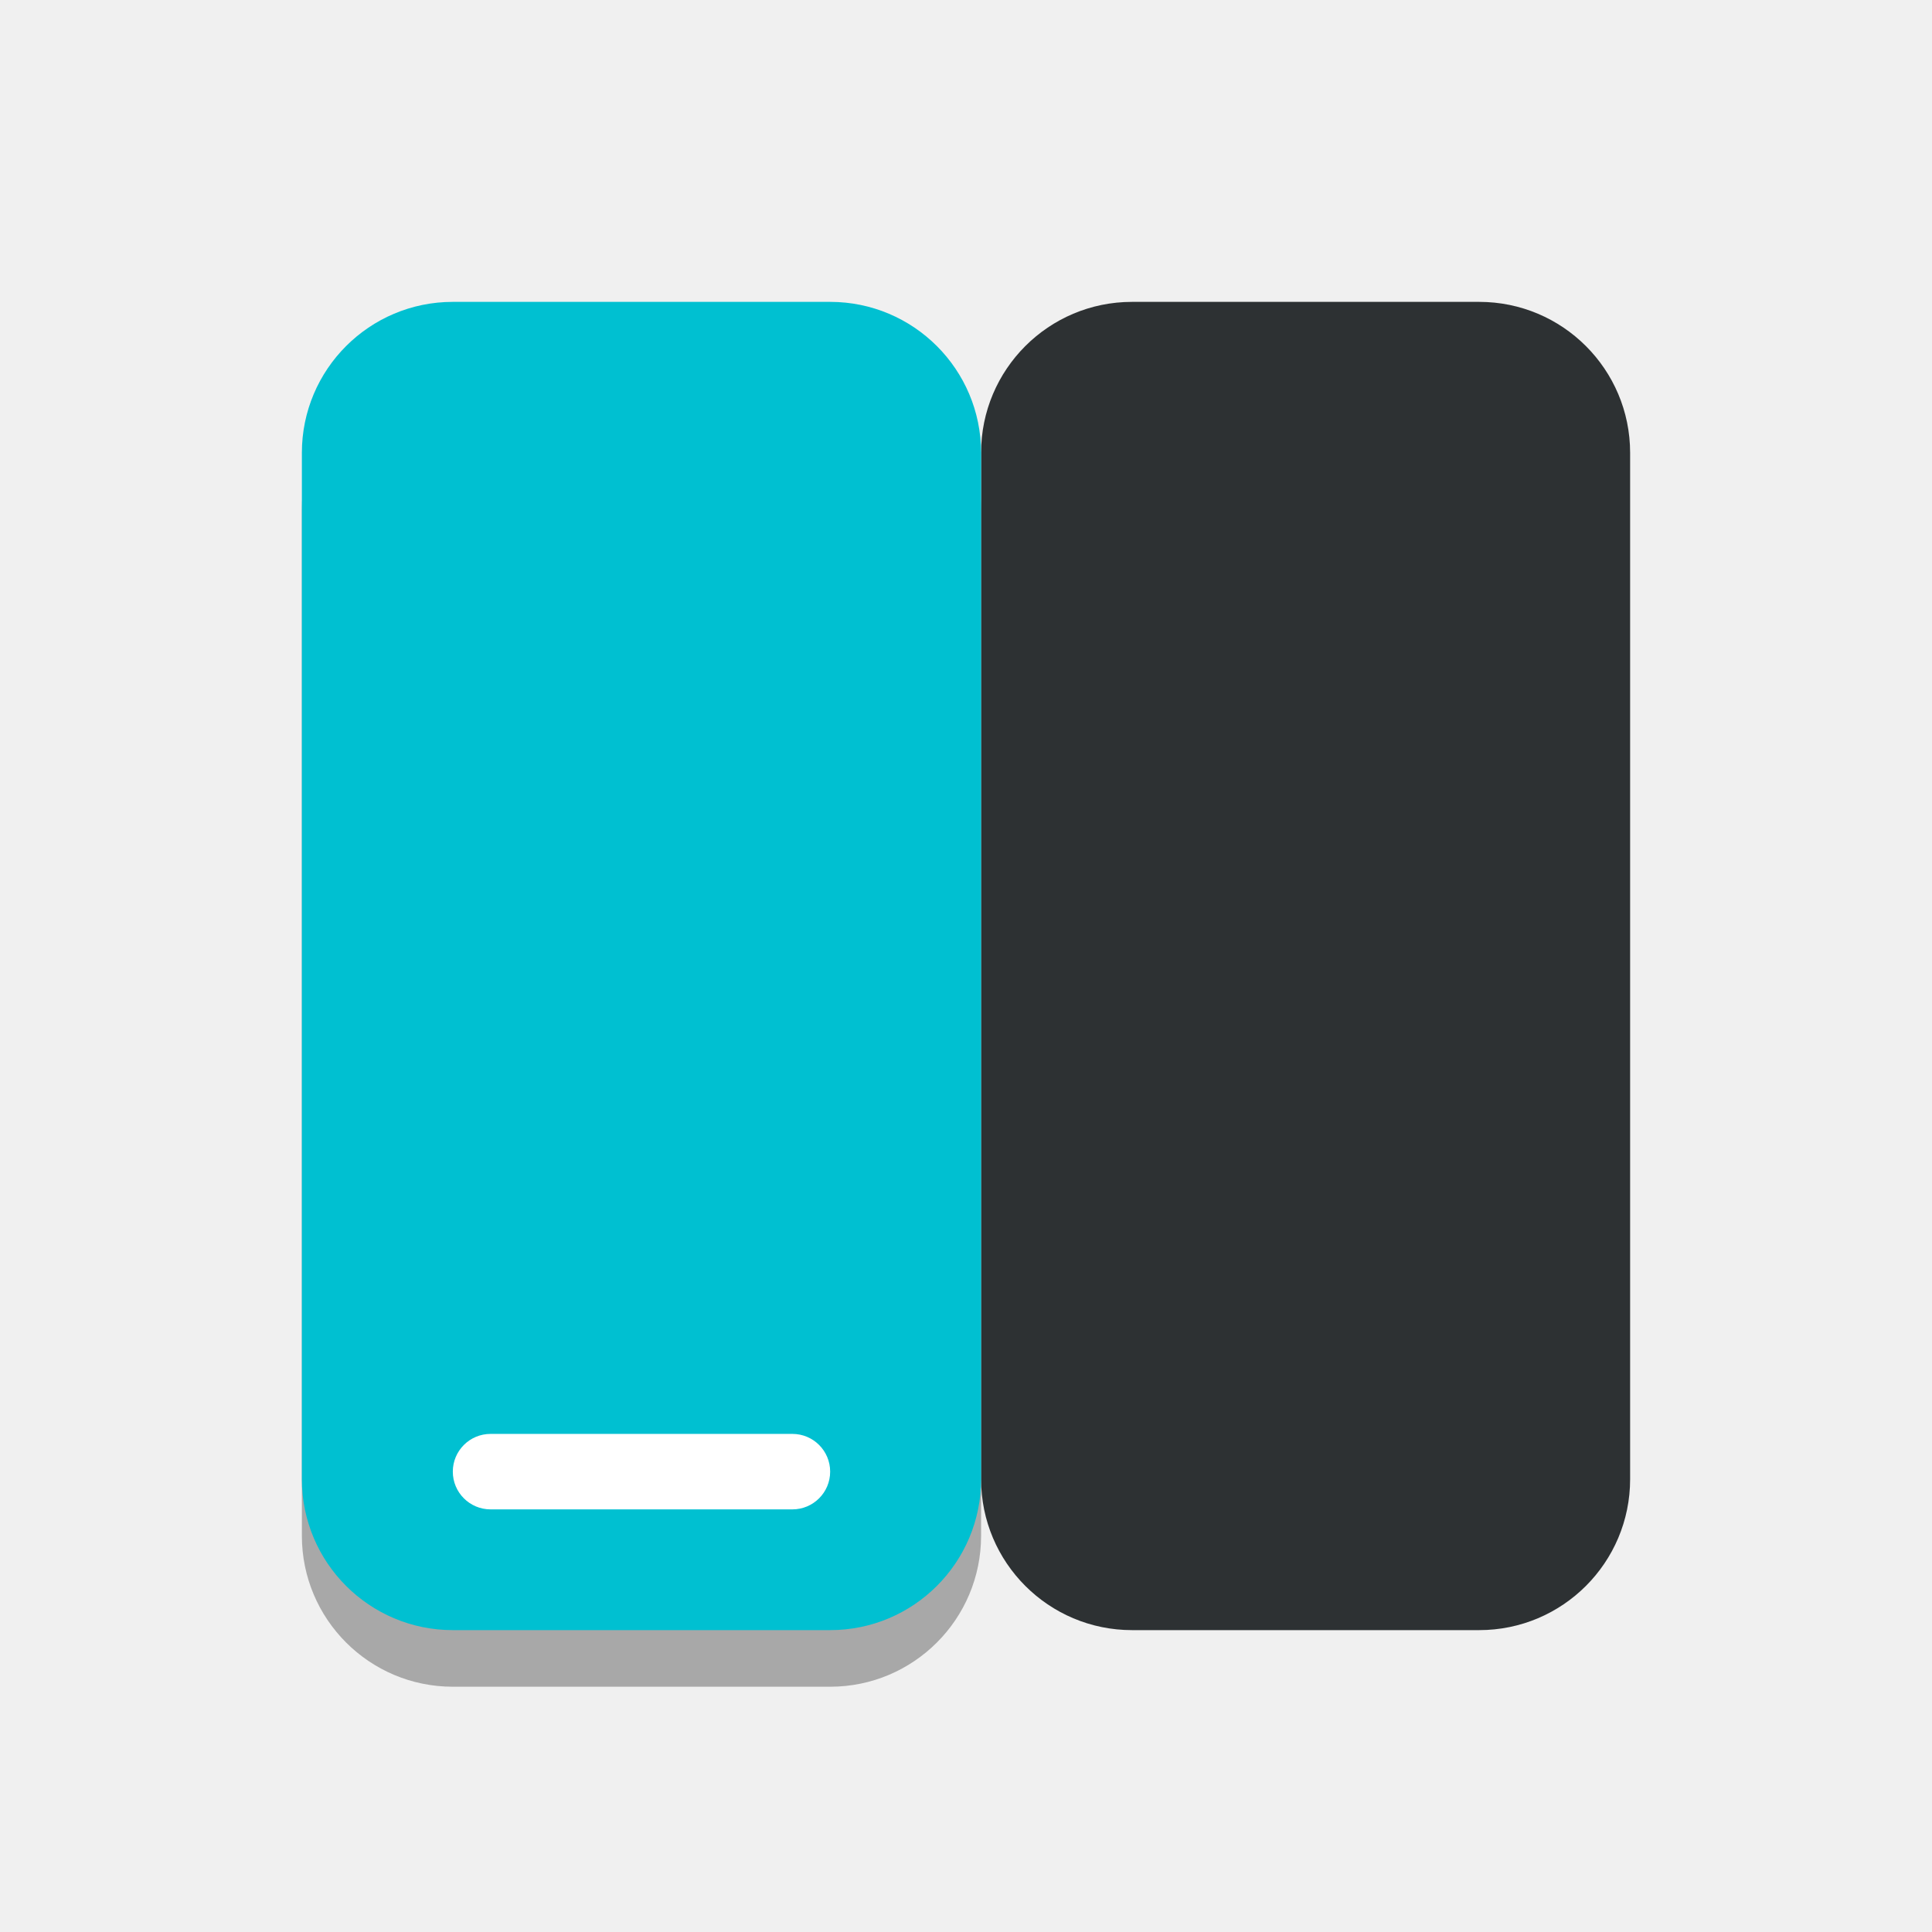
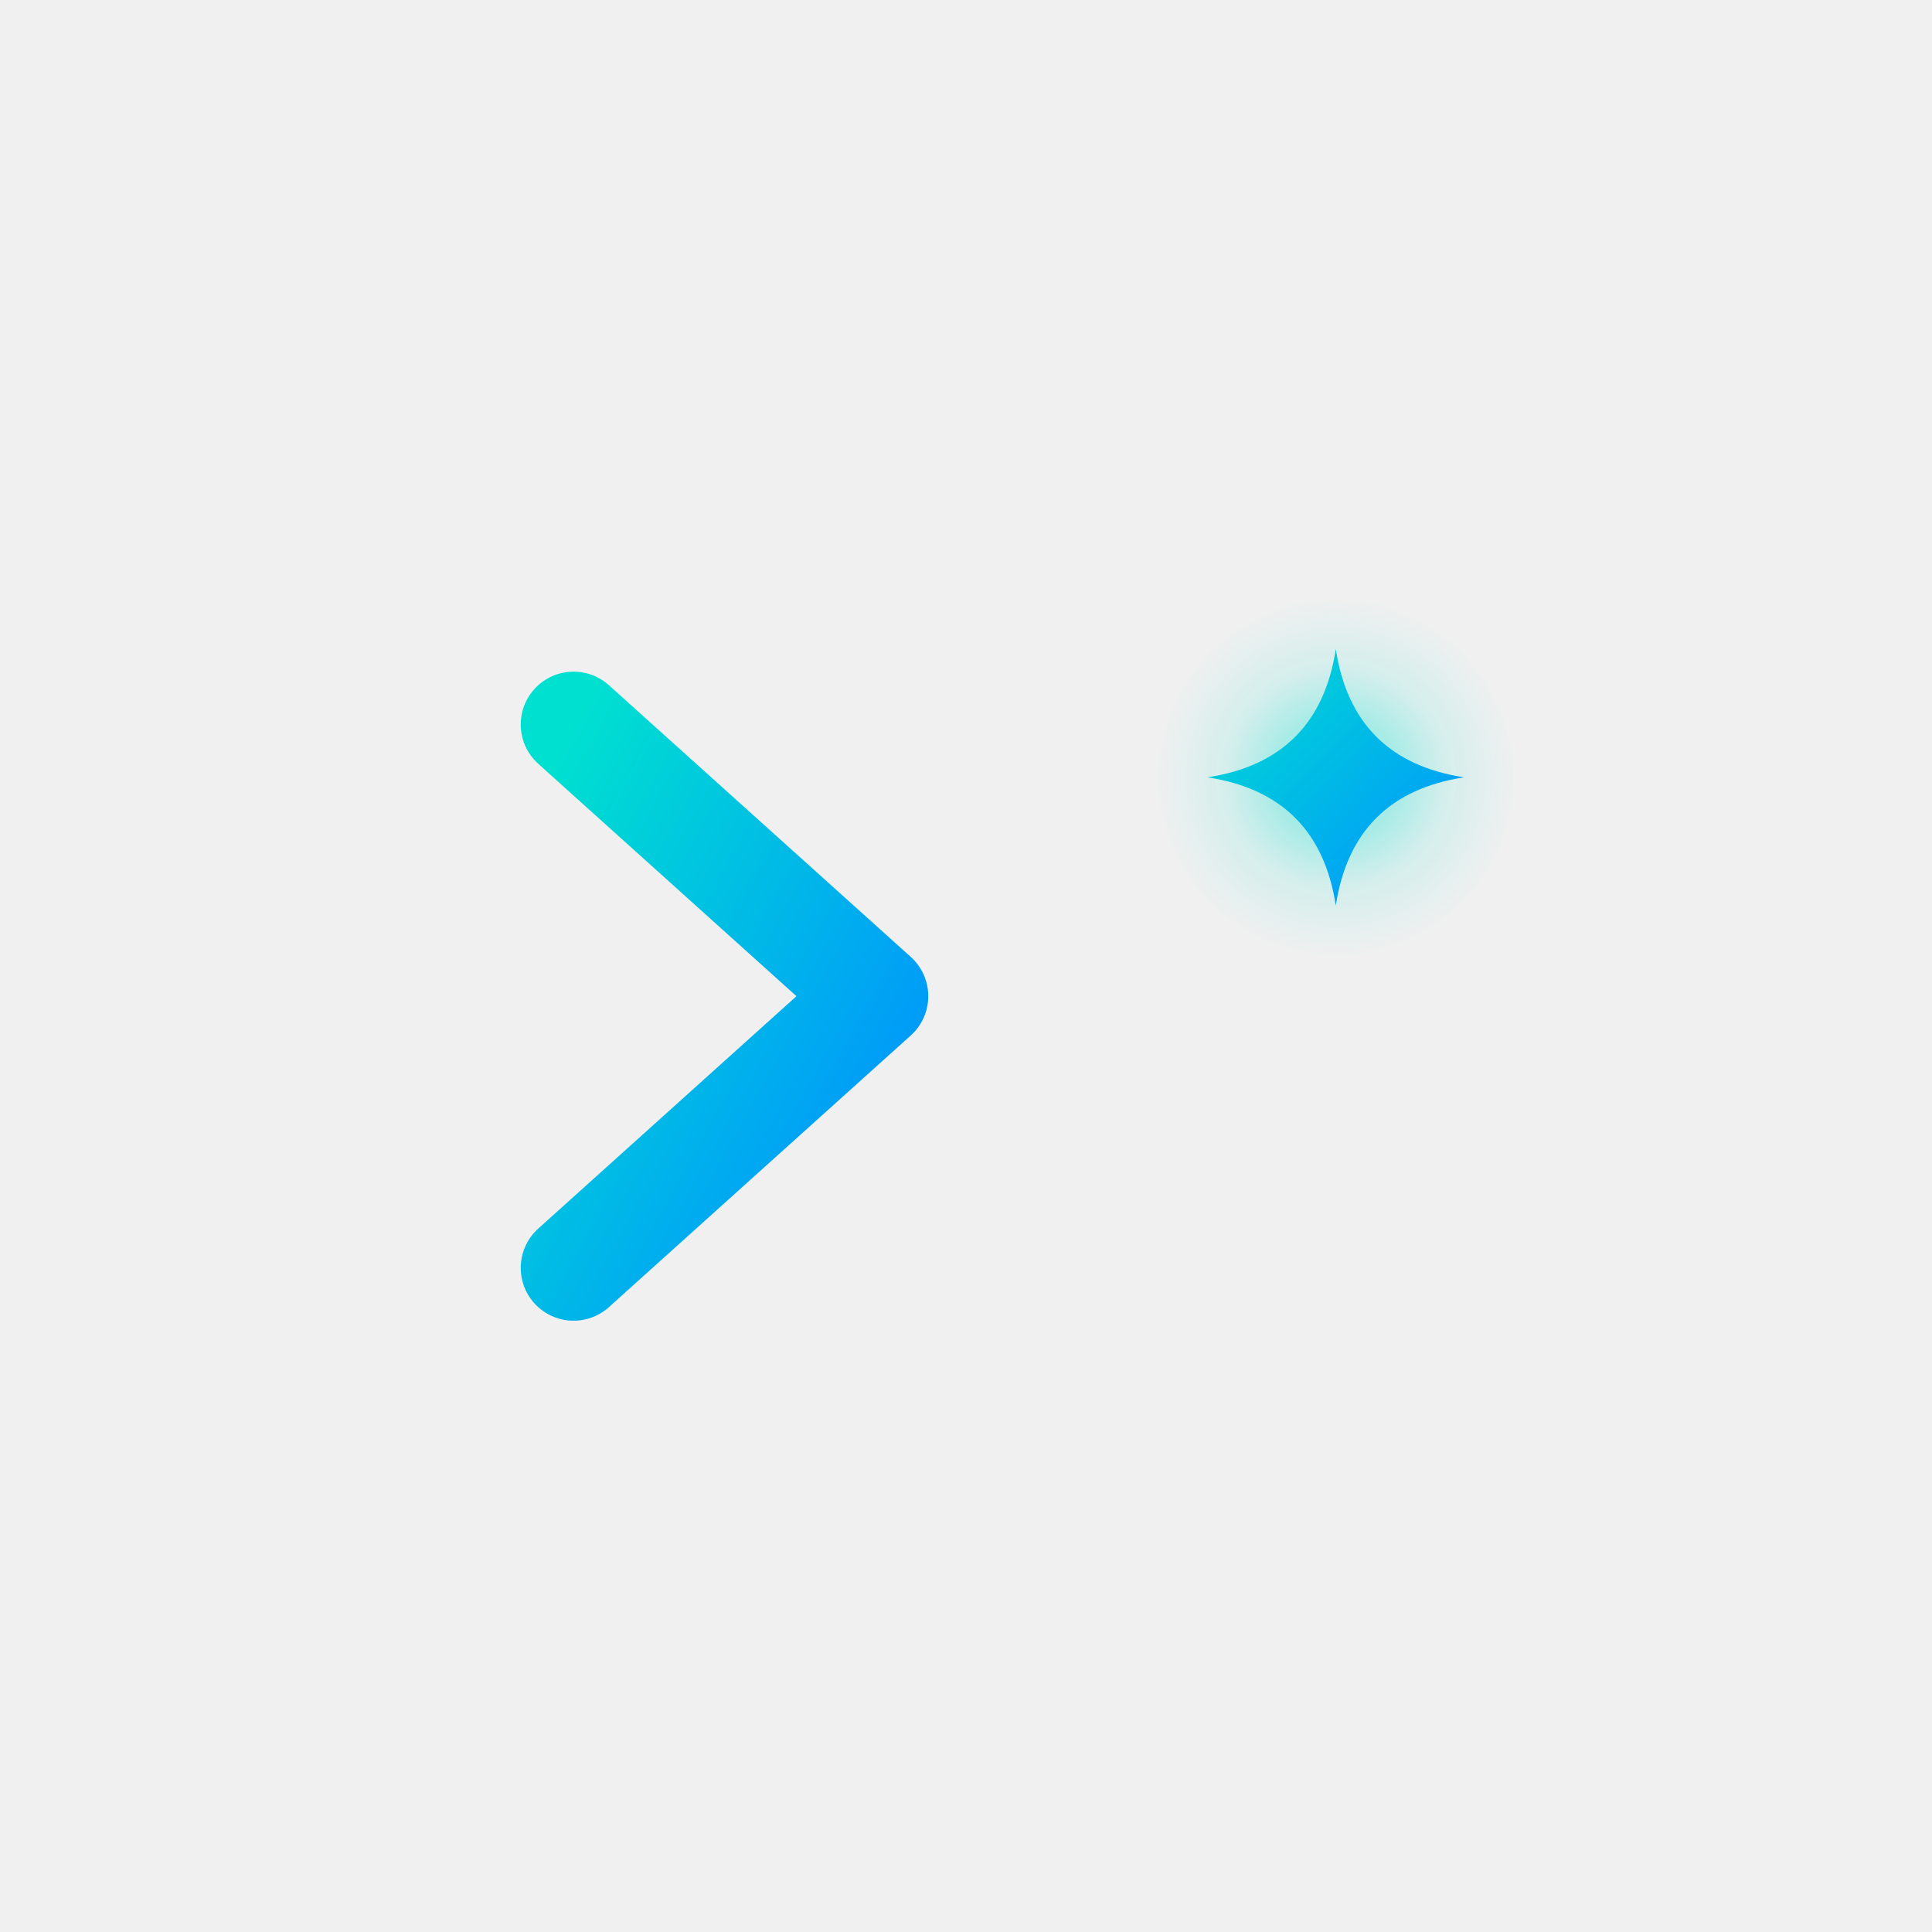
- <svg xmlns="http://www.w3.org/2000/svg" viewBox="0 0 512 512">
-   <rect x="260" y="80" width="172" height="352" rx="40" fill="#2D3133" />
-   <rect x="80" y="95" width="180" height="352" rx="40" fill="#000000" fill-opacity="0.3" />
-   <rect x="80" y="80" width="180" height="352" rx="40" fill="#00c0d1" />
-   <rect x="120" y="380" width="100" height="20" rx="10" fill="#FFFFFF" />
+ <svg xmlns="http://www.w3.org/2000/svg" viewBox="0 0 512 512" role="img" aria-label="TermiPod">
+   <defs>
+     <linearGradient id="accent" x1="0%" y1="0%" x2="100%" y2="100%">
+       <stop offset="0%" stop-color="#00e0d0" />
+       <stop offset="100%" stop-color="#0090ff" />
+     </linearGradient>
+     <radialGradient id="starHalo" cx="50%" cy="50%" r="50%">
+       <stop offset="0%" stop-color="#00e0d0" stop-opacity="0.55" />
+       <stop offset="60%" stop-color="#00e0d0" stop-opacity="0.12" />
+       <stop offset="100%" stop-color="#00e0d0" stop-opacity="0" />
+     </radialGradient>
+   </defs>
+   <path d="M152 192 L232 264 L152 336" fill="none" stroke="url(#accent)" stroke-width="28" stroke-linecap="round" stroke-linejoin="round" />
+   <line x1="260" y1="336" x2="360" y2="336" stroke="url(#accent)" stroke-width="28" stroke-linecap="round" />
+   <g transform="translate(354 206)">
+     <circle r="48" fill="url(#starHalo)" />
+     <path d="M 0,-34 Q 4.5,-4.5 34,0 Q 4.5,4.5 0,34 Q -4.5,4.5 -34,0 Q -4.5,-4.5 0,-34 Z" fill="url(#accent)" />
+   </g>
</svg>
